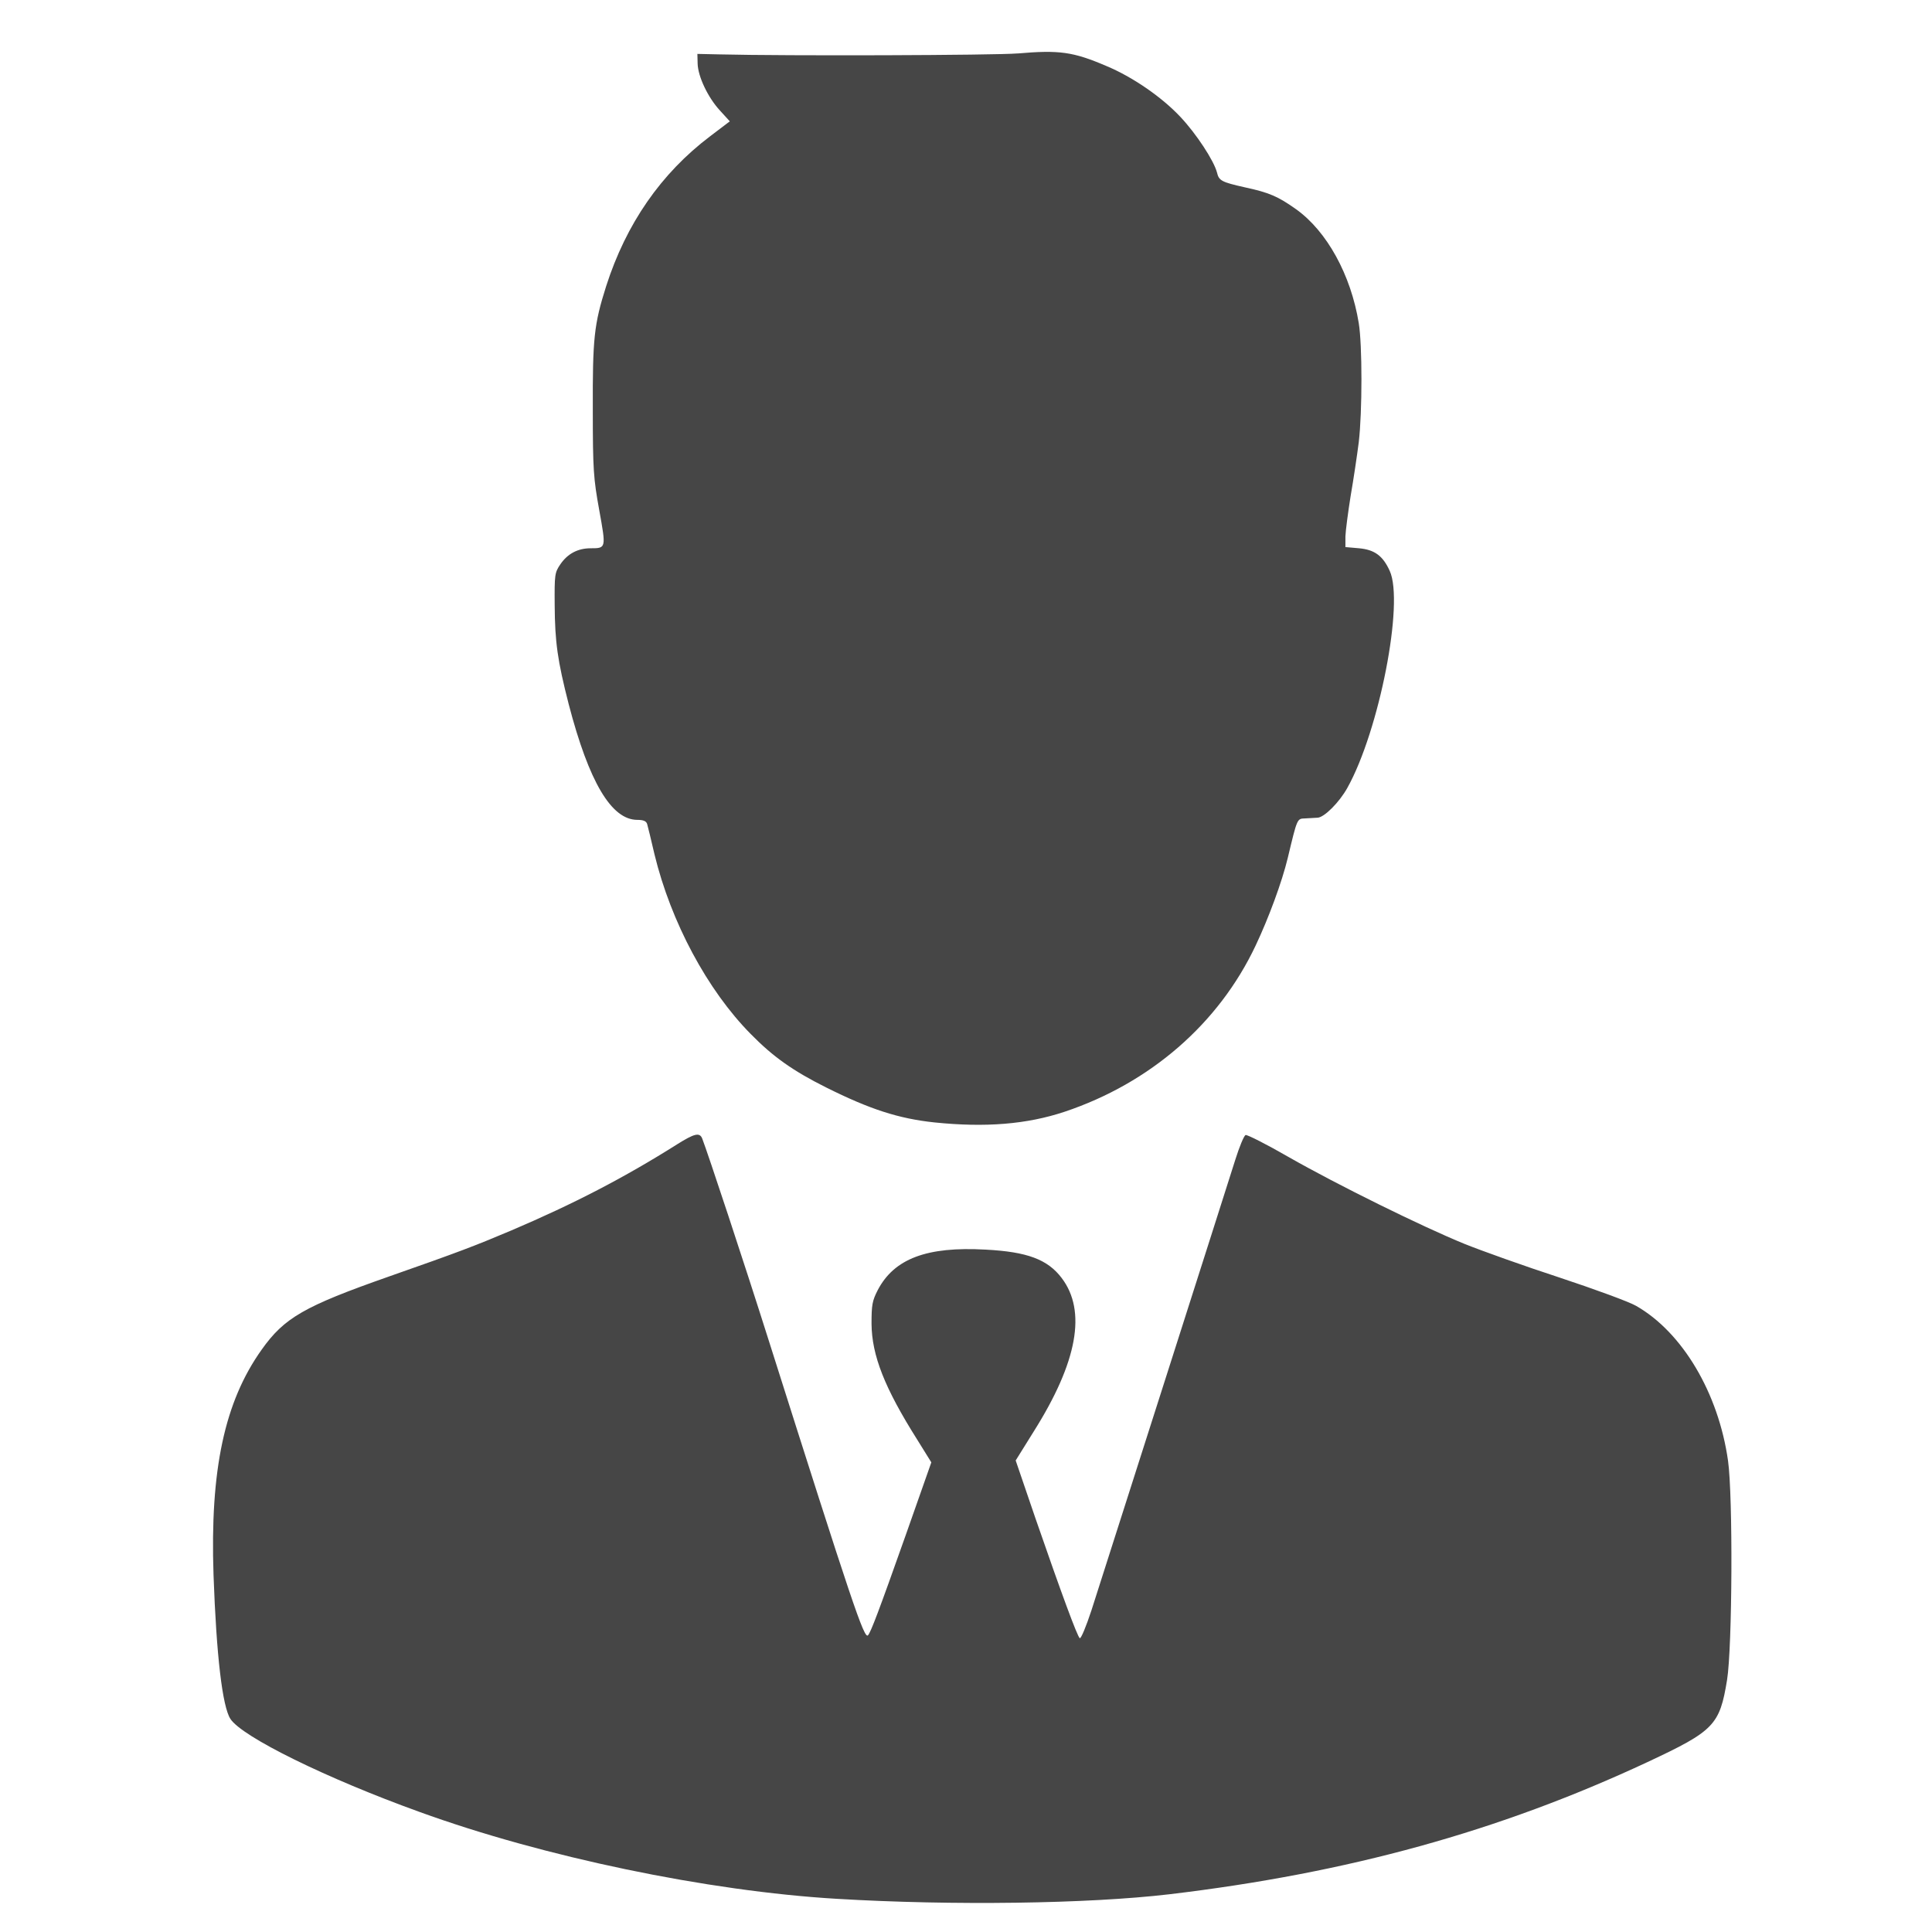
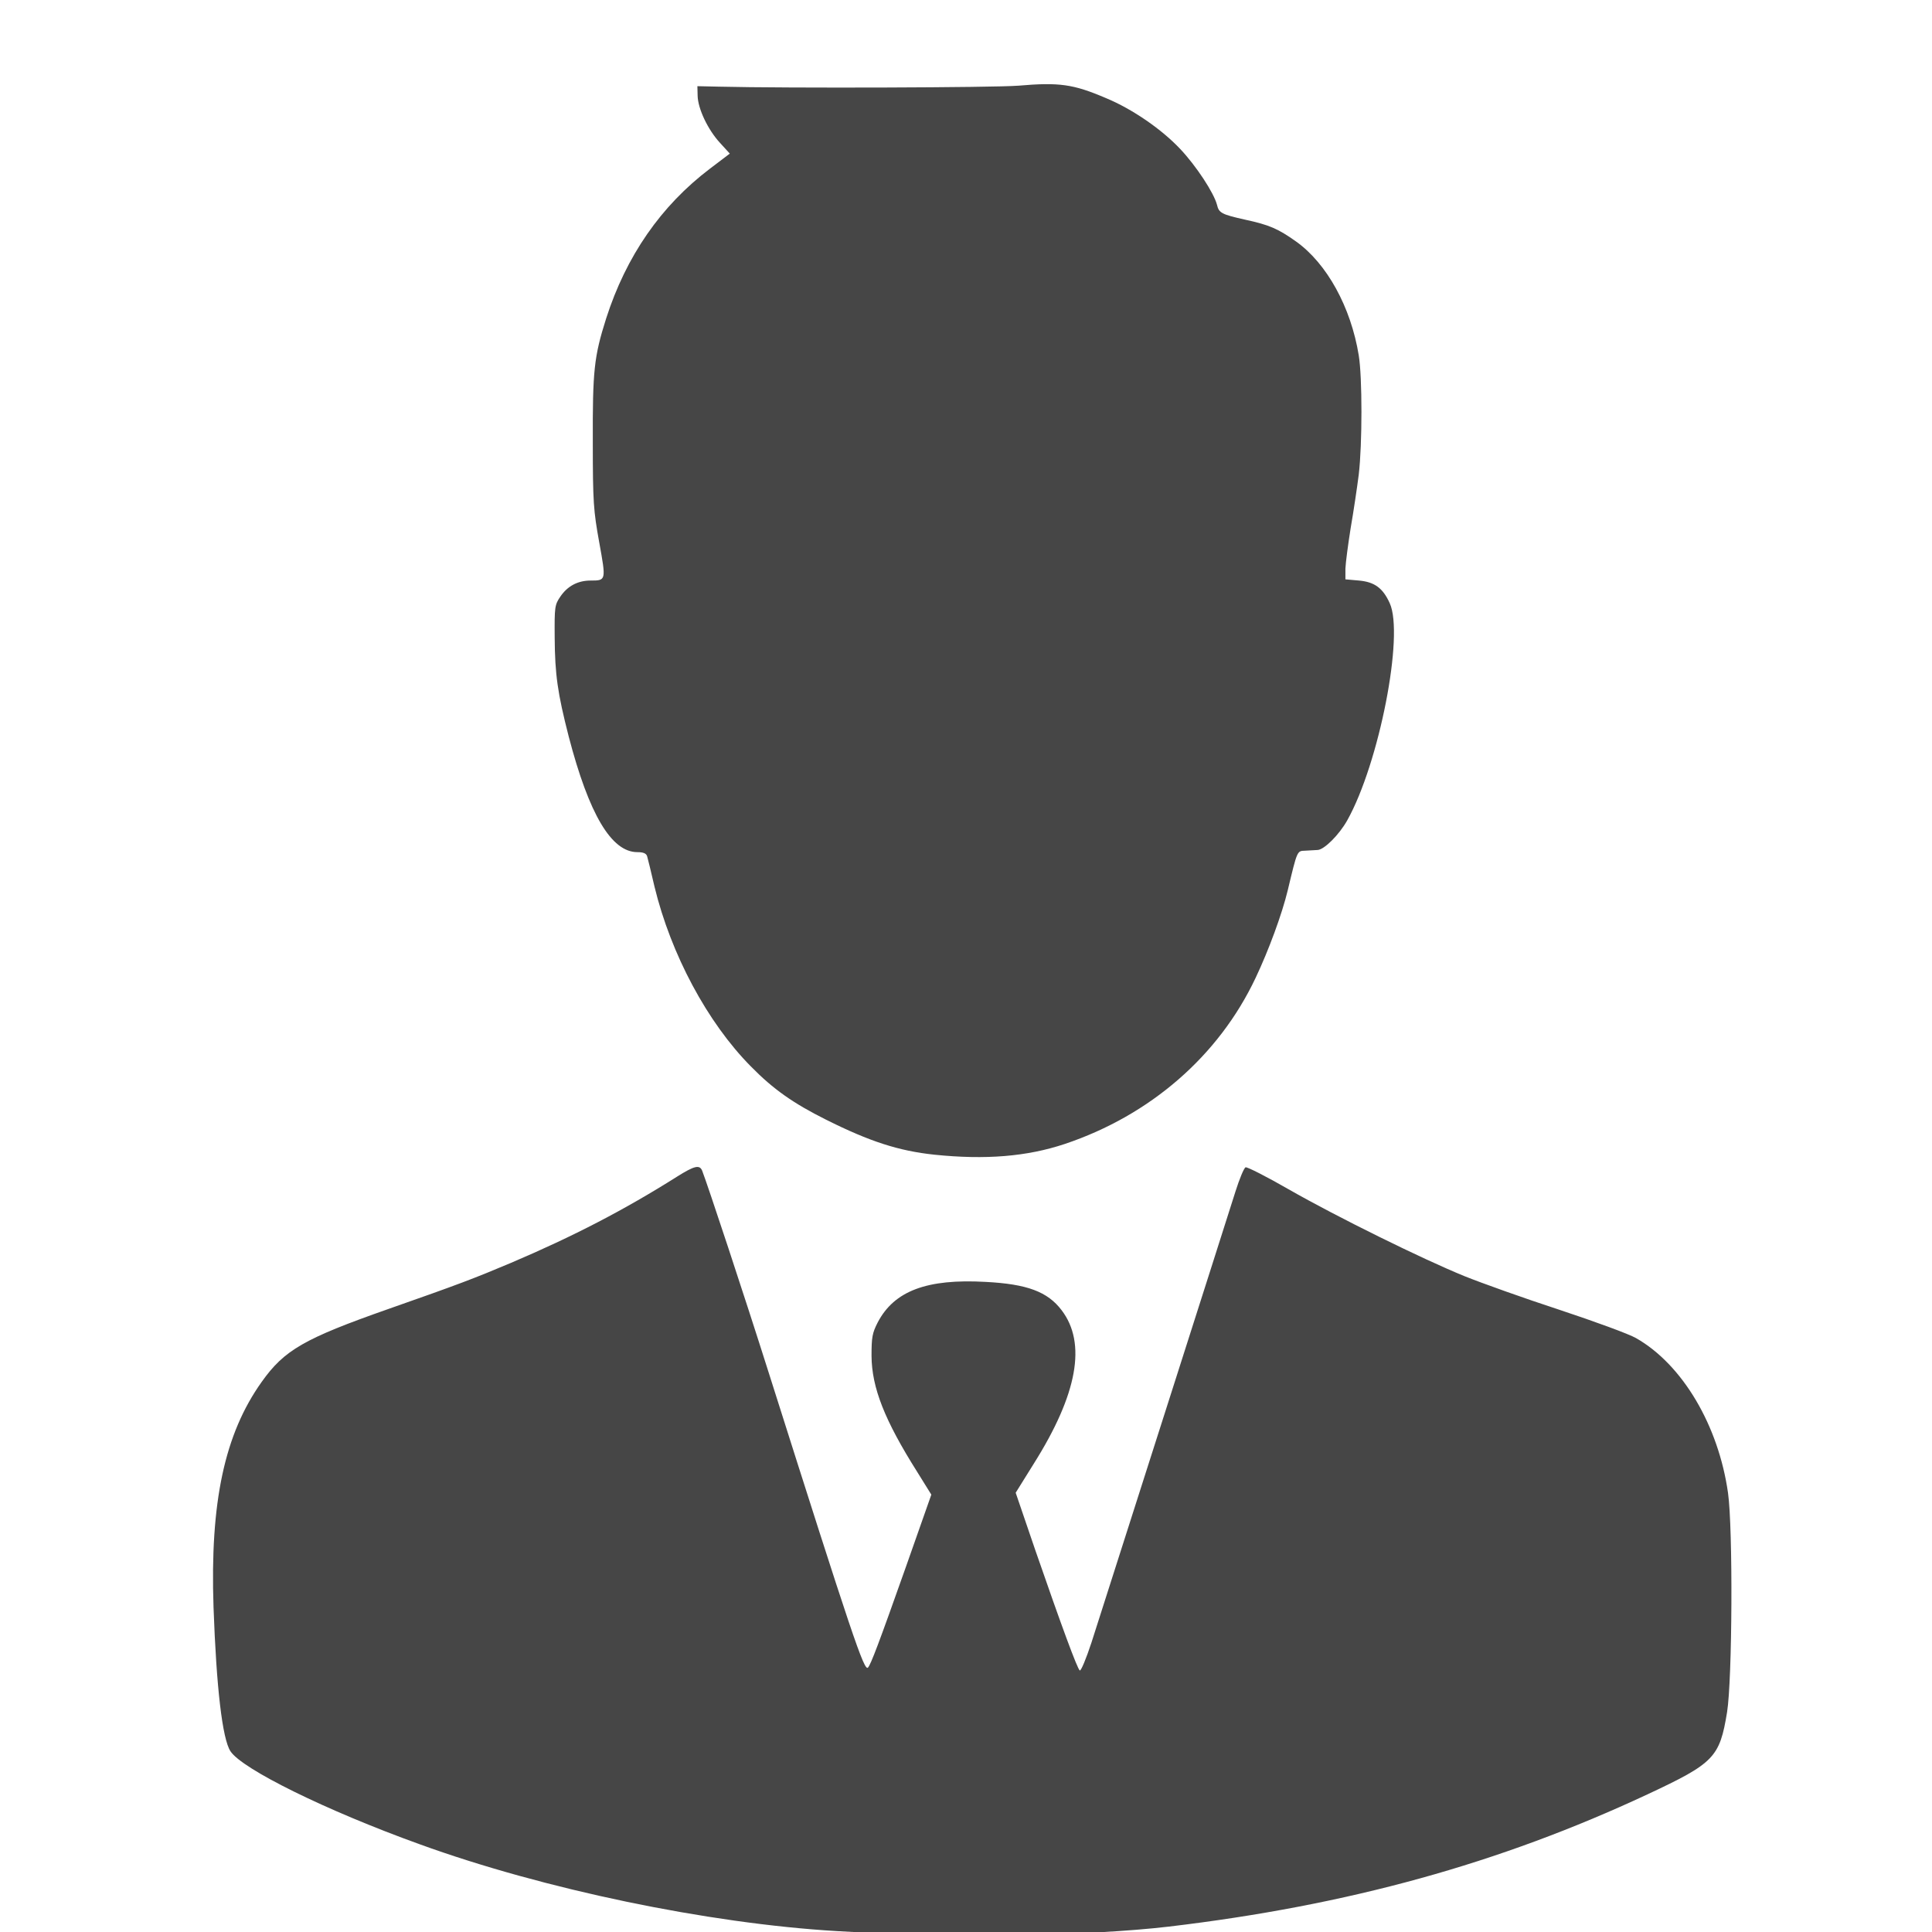
<svg xmlns="http://www.w3.org/2000/svg" width="160mm" height="160mm" viewBox="0 0 160 160" version="1.1" id="svg4552">
  <defs id="defs4546" />
  <g id="layer1" transform="translate(-44.19857,-44.54878)">
-     <path style="stroke-width:0.02;fill:#464646;fill-opacity:1" d="m 128.49,48.973 c -1.914,0.158 -19.118,0.217 -24.761,0.079 l -1.776,-0.039 0.02,0.789 c 0.02,1.065 0.848,2.821 1.855,3.907 l 0.809,0.888 -1.638,1.243 c -4.064,3.078 -6.945,7.241 -8.602,12.41 -1.006,3.177 -1.125,4.321 -1.105,10.26 0,4.972 0.059,5.662 0.533,8.287 0.572,3.157 0.572,3.157 -0.71,3.157 -1.065,0 -1.914,0.454 -2.506,1.322 -0.474,0.691 -0.493,0.868 -0.474,3.394 0.02,3.058 0.237,4.597 1.164,8.208 1.677,6.432 3.532,9.569 5.682,9.569 0.493,0 0.73,0.099 0.809,0.335 0.059,0.197 0.335,1.322 0.612,2.525 1.361,5.603 4.38,11.246 7.971,14.876 1.855,1.894 3.512,3.058 6.235,4.42 3.63,1.815 6.018,2.585 8.977,2.9 4.222,0.434 7.655,0.158 10.792,-0.888 7.063,-2.368 12.746,-7.28 15.804,-13.752 1.085,-2.289 2.19,-5.288 2.664,-7.261 0.789,-3.295 0.769,-3.255 1.421,-3.275 0.335,-0.02 0.789,-0.039 1.046,-0.059 0.552,-0.02 1.795,-1.263 2.466,-2.466 2.644,-4.735 4.715,-15.35 3.512,-17.974 -0.572,-1.263 -1.263,-1.756 -2.545,-1.874 l -1.125,-0.099 v -0.888 c 0.02,-0.493 0.217,-1.993 0.434,-3.354 0.237,-1.361 0.533,-3.354 0.671,-4.439 0.296,-2.525 0.296,-8.07 0,-9.865 -0.651,-4.005 -2.644,-7.616 -5.189,-9.431 -1.499,-1.065 -2.229,-1.381 -4.242,-1.815 -1.934,-0.434 -2.151,-0.552 -2.308,-1.223 -0.256,-0.986 -1.716,-3.216 -3.038,-4.617 -1.539,-1.638 -3.966,-3.315 -6.156,-4.222 -2.723,-1.164 -3.867,-1.322 -7.3,-1.026 z" id="path6" />
-     <path style="stroke-width:0.02;fill:#464646;fill-opacity:1" d="m 100.276,139.316 c -4.38,2.762 -8.563,4.932 -13.752,7.142 -3.038,1.282 -4.321,1.776 -10.121,3.808 -7.024,2.466 -8.661,3.413 -10.536,6.057 -3.078,4.321 -4.281,9.964 -3.985,18.665 0.237,6.649 0.73,10.891 1.401,11.917 0.967,1.48 7.931,4.913 15.646,7.695 10.26,3.729 23.893,6.57 34.567,7.201 9.569,0.572 20.815,0.414 27.523,-0.375 14.797,-1.756 27.326,-5.209 39.618,-10.95 5.524,-2.585 5.978,-3.058 6.59,-6.807 0.434,-2.703 0.493,-15.212 0.079,-18.152 -0.789,-5.584 -3.768,-10.634 -7.616,-12.824 -0.572,-0.335 -3.433,-1.381 -6.353,-2.348 -2.9,-0.947 -6.432,-2.21 -7.853,-2.782 -3.492,-1.421 -10.536,-4.893 -14.58,-7.201 -1.815,-1.046 -3.413,-1.855 -3.551,-1.815 -0.138,0.059 -0.513,0.967 -0.848,2.032 -0.71,2.269 -10.773,33.758 -11.917,37.329 -0.434,1.322 -0.868,2.368 -0.967,2.308 -0.197,-0.118 -1.519,-3.709 -3.67,-9.924 l -1.638,-4.794 1.499,-2.407 c 3.63,-5.761 4.38,-9.983 2.308,-12.706 -1.164,-1.539 -2.861,-2.17 -6.294,-2.348 -4.873,-0.276 -7.576,0.75 -8.938,3.354 -0.454,0.888 -0.513,1.223 -0.513,2.782 0.02,2.624 1.085,5.327 3.788,9.608 l 1.164,1.874 -2.111,5.998 c -2.249,6.353 -2.9,8.07 -3.137,8.326 -0.316,0.316 -1.282,-2.545 -8.188,-24.327 -2.091,-6.61 -5.071,-15.606 -5.544,-16.83 -0.217,-0.513 -0.651,-0.395 -2.072,0.493 z" id="path8" />
+     <path style="fill:#464646;fill-opacity:1;stroke-width:0.02" d="m 128.49,51.646 c -1.914,0.158 -19.118,0.217 -24.761,0.079 l -1.776,-0.039 0.02,0.789 c 0.02,1.065 0.848,2.821 1.855,3.907 l 0.809,0.888 -1.638,1.243 c -4.064,3.078 -6.945,7.241 -8.602,12.41 -1.006,3.177 -1.125,4.321 -1.105,10.26 0,4.972 0.059,5.662 0.533,8.287 0.572,3.157 0.572,3.157 -0.71,3.157 -1.065,0 -1.914,0.454 -2.506,1.322 -0.474,0.691 -0.493,0.868 -0.474,3.394 0.02,3.058 0.237,4.597 1.164,8.208 1.677,6.432 3.532,9.569 5.682,9.569 0.493,0 0.73,0.099 0.809,0.335 0.059,0.197 0.335,1.322 0.612,2.525 1.361,5.603 4.38,11.246 7.971,14.876 1.855,1.894 3.512,3.058 6.235,4.42 3.63,1.815 6.018,2.585 8.977,2.9 4.222,0.434 7.655,0.158 10.792,-0.888 7.063,-2.368 12.746,-7.28 15.804,-13.752 1.085,-2.289 2.19,-5.288 2.664,-7.261 0.789,-3.295 0.769,-3.255 1.421,-3.275 0.335,-0.02 0.789,-0.039 1.046,-0.059 0.552,-0.02 1.795,-1.263 2.466,-2.466 2.644,-4.735 4.715,-15.35 3.512,-17.974 -0.572,-1.263 -1.263,-1.756 -2.545,-1.874 l -1.125,-0.099 v -0.888 c 0.02,-0.493 0.217,-1.993 0.434,-3.354 0.237,-1.361 0.533,-3.354 0.671,-4.439 0.296,-2.525 0.296,-8.07 0,-9.865 -0.651,-4.005 -2.644,-7.616 -5.189,-9.431 -1.499,-1.065 -2.229,-1.381 -4.242,-1.815 -1.934,-0.434 -2.151,-0.552 -2.308,-1.223 -0.256,-0.986 -1.716,-3.216 -3.038,-4.617 -1.539,-1.638 -3.966,-3.315 -6.156,-4.222 -2.723,-1.164 -3.867,-1.322 -7.3,-1.026 z" id="path6" />
+     <path style="fill:#464646;fill-opacity:1;stroke-width:0.02" d="m 100.276,141.989 c -4.38,2.762 -8.563,4.932 -13.752,7.142 -3.038,1.282 -4.321,1.776 -10.121,3.808 -7.024,2.466 -8.661,3.413 -10.536,6.057 -3.078,4.321 -4.281,9.964 -3.985,18.665 0.237,6.649 0.73,10.891 1.401,11.917 0.967,1.48 7.931,4.913 15.646,7.695 10.26,3.729 23.893,6.57 34.567,7.201 9.569,0.572 20.815,0.414 27.523,-0.375 14.797,-1.756 27.326,-5.209 39.618,-10.95 5.524,-2.585 5.978,-3.058 6.59,-6.807 0.434,-2.703 0.493,-15.212 0.079,-18.152 -0.789,-5.584 -3.768,-10.634 -7.616,-12.824 -0.572,-0.335 -3.433,-1.381 -6.353,-2.348 -2.9,-0.947 -6.432,-2.21 -7.853,-2.782 -3.492,-1.421 -10.536,-4.893 -14.58,-7.201 -1.815,-1.046 -3.413,-1.855 -3.551,-1.815 -0.138,0.059 -0.513,0.967 -0.848,2.032 -0.71,2.269 -10.773,33.758 -11.917,37.329 -0.434,1.322 -0.868,2.368 -0.967,2.308 -0.197,-0.118 -1.519,-3.709 -3.67,-9.924 l -1.638,-4.794 1.499,-2.407 c 3.63,-5.761 4.38,-9.983 2.308,-12.706 -1.164,-1.539 -2.861,-2.17 -6.294,-2.348 -4.873,-0.276 -7.576,0.75 -8.938,3.354 -0.454,0.888 -0.513,1.223 -0.513,2.782 0.02,2.624 1.085,5.327 3.788,9.608 l 1.164,1.874 -2.111,5.998 c -2.249,6.353 -2.9,8.07 -3.137,8.326 -0.316,0.316 -1.282,-2.545 -8.188,-24.327 -2.091,-6.61 -5.071,-15.606 -5.544,-16.83 -0.217,-0.513 -0.651,-0.395 -2.072,0.493 z" id="path8" />
  </g>
</svg>
